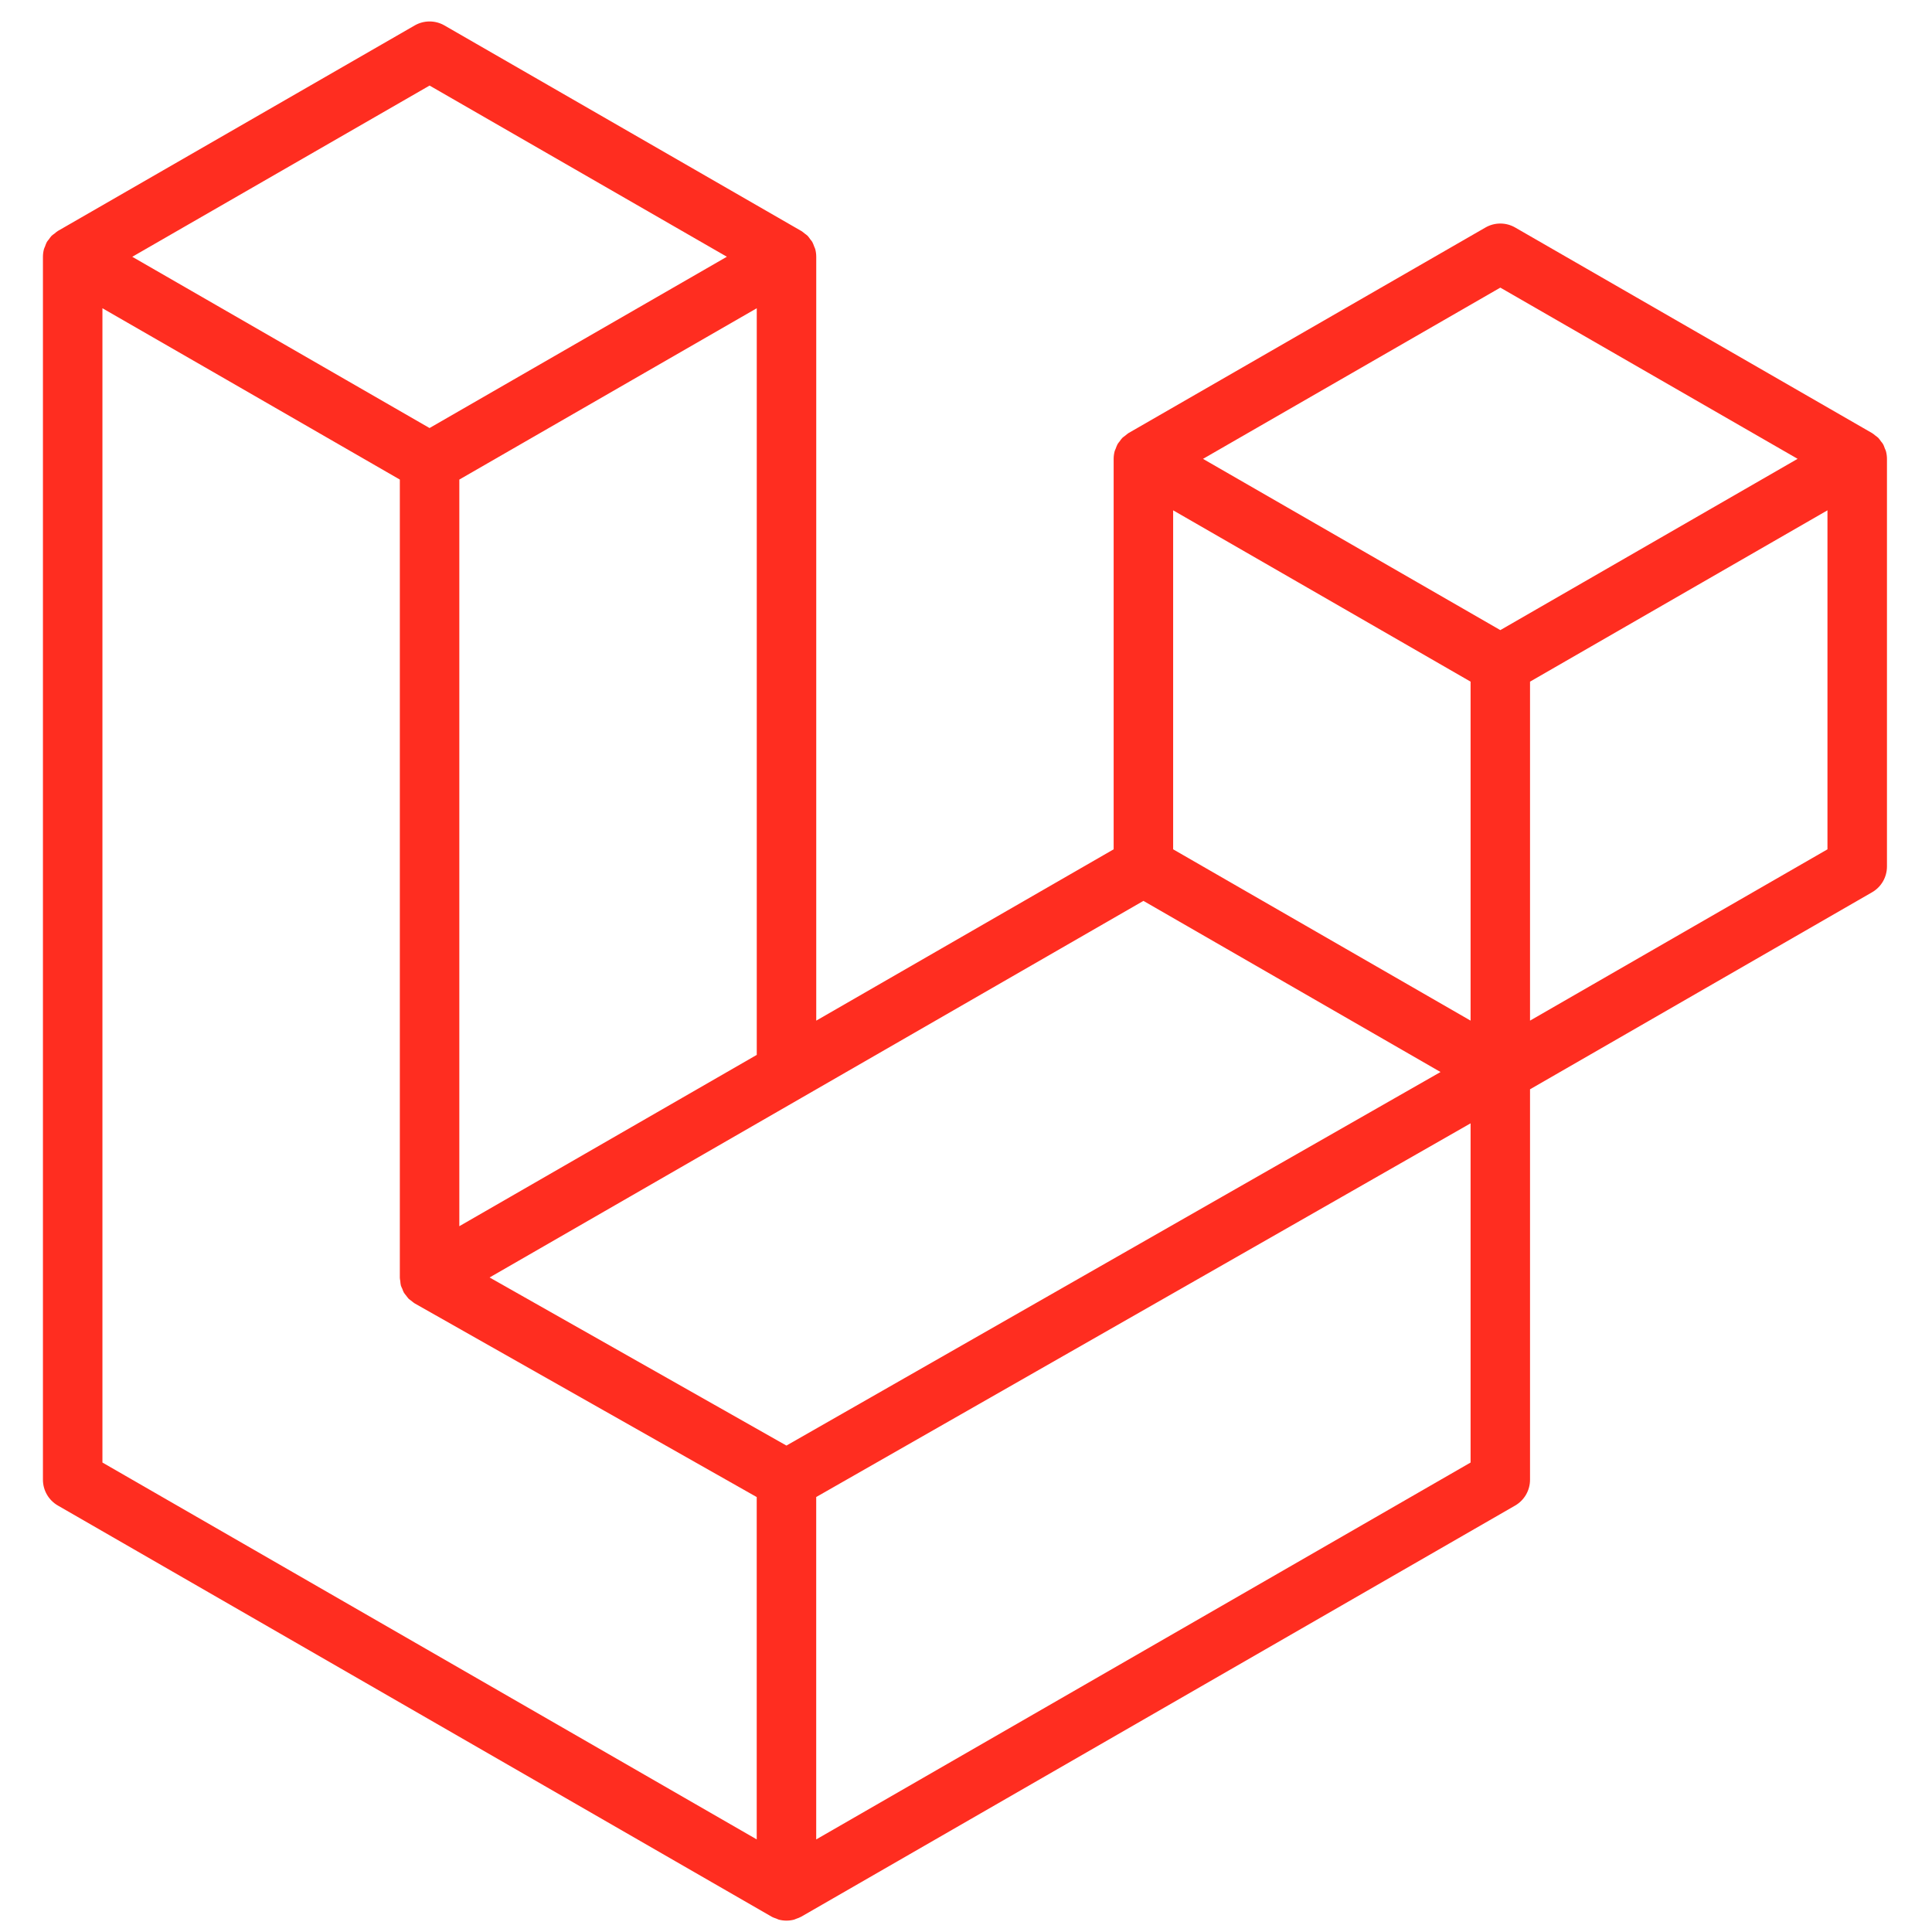
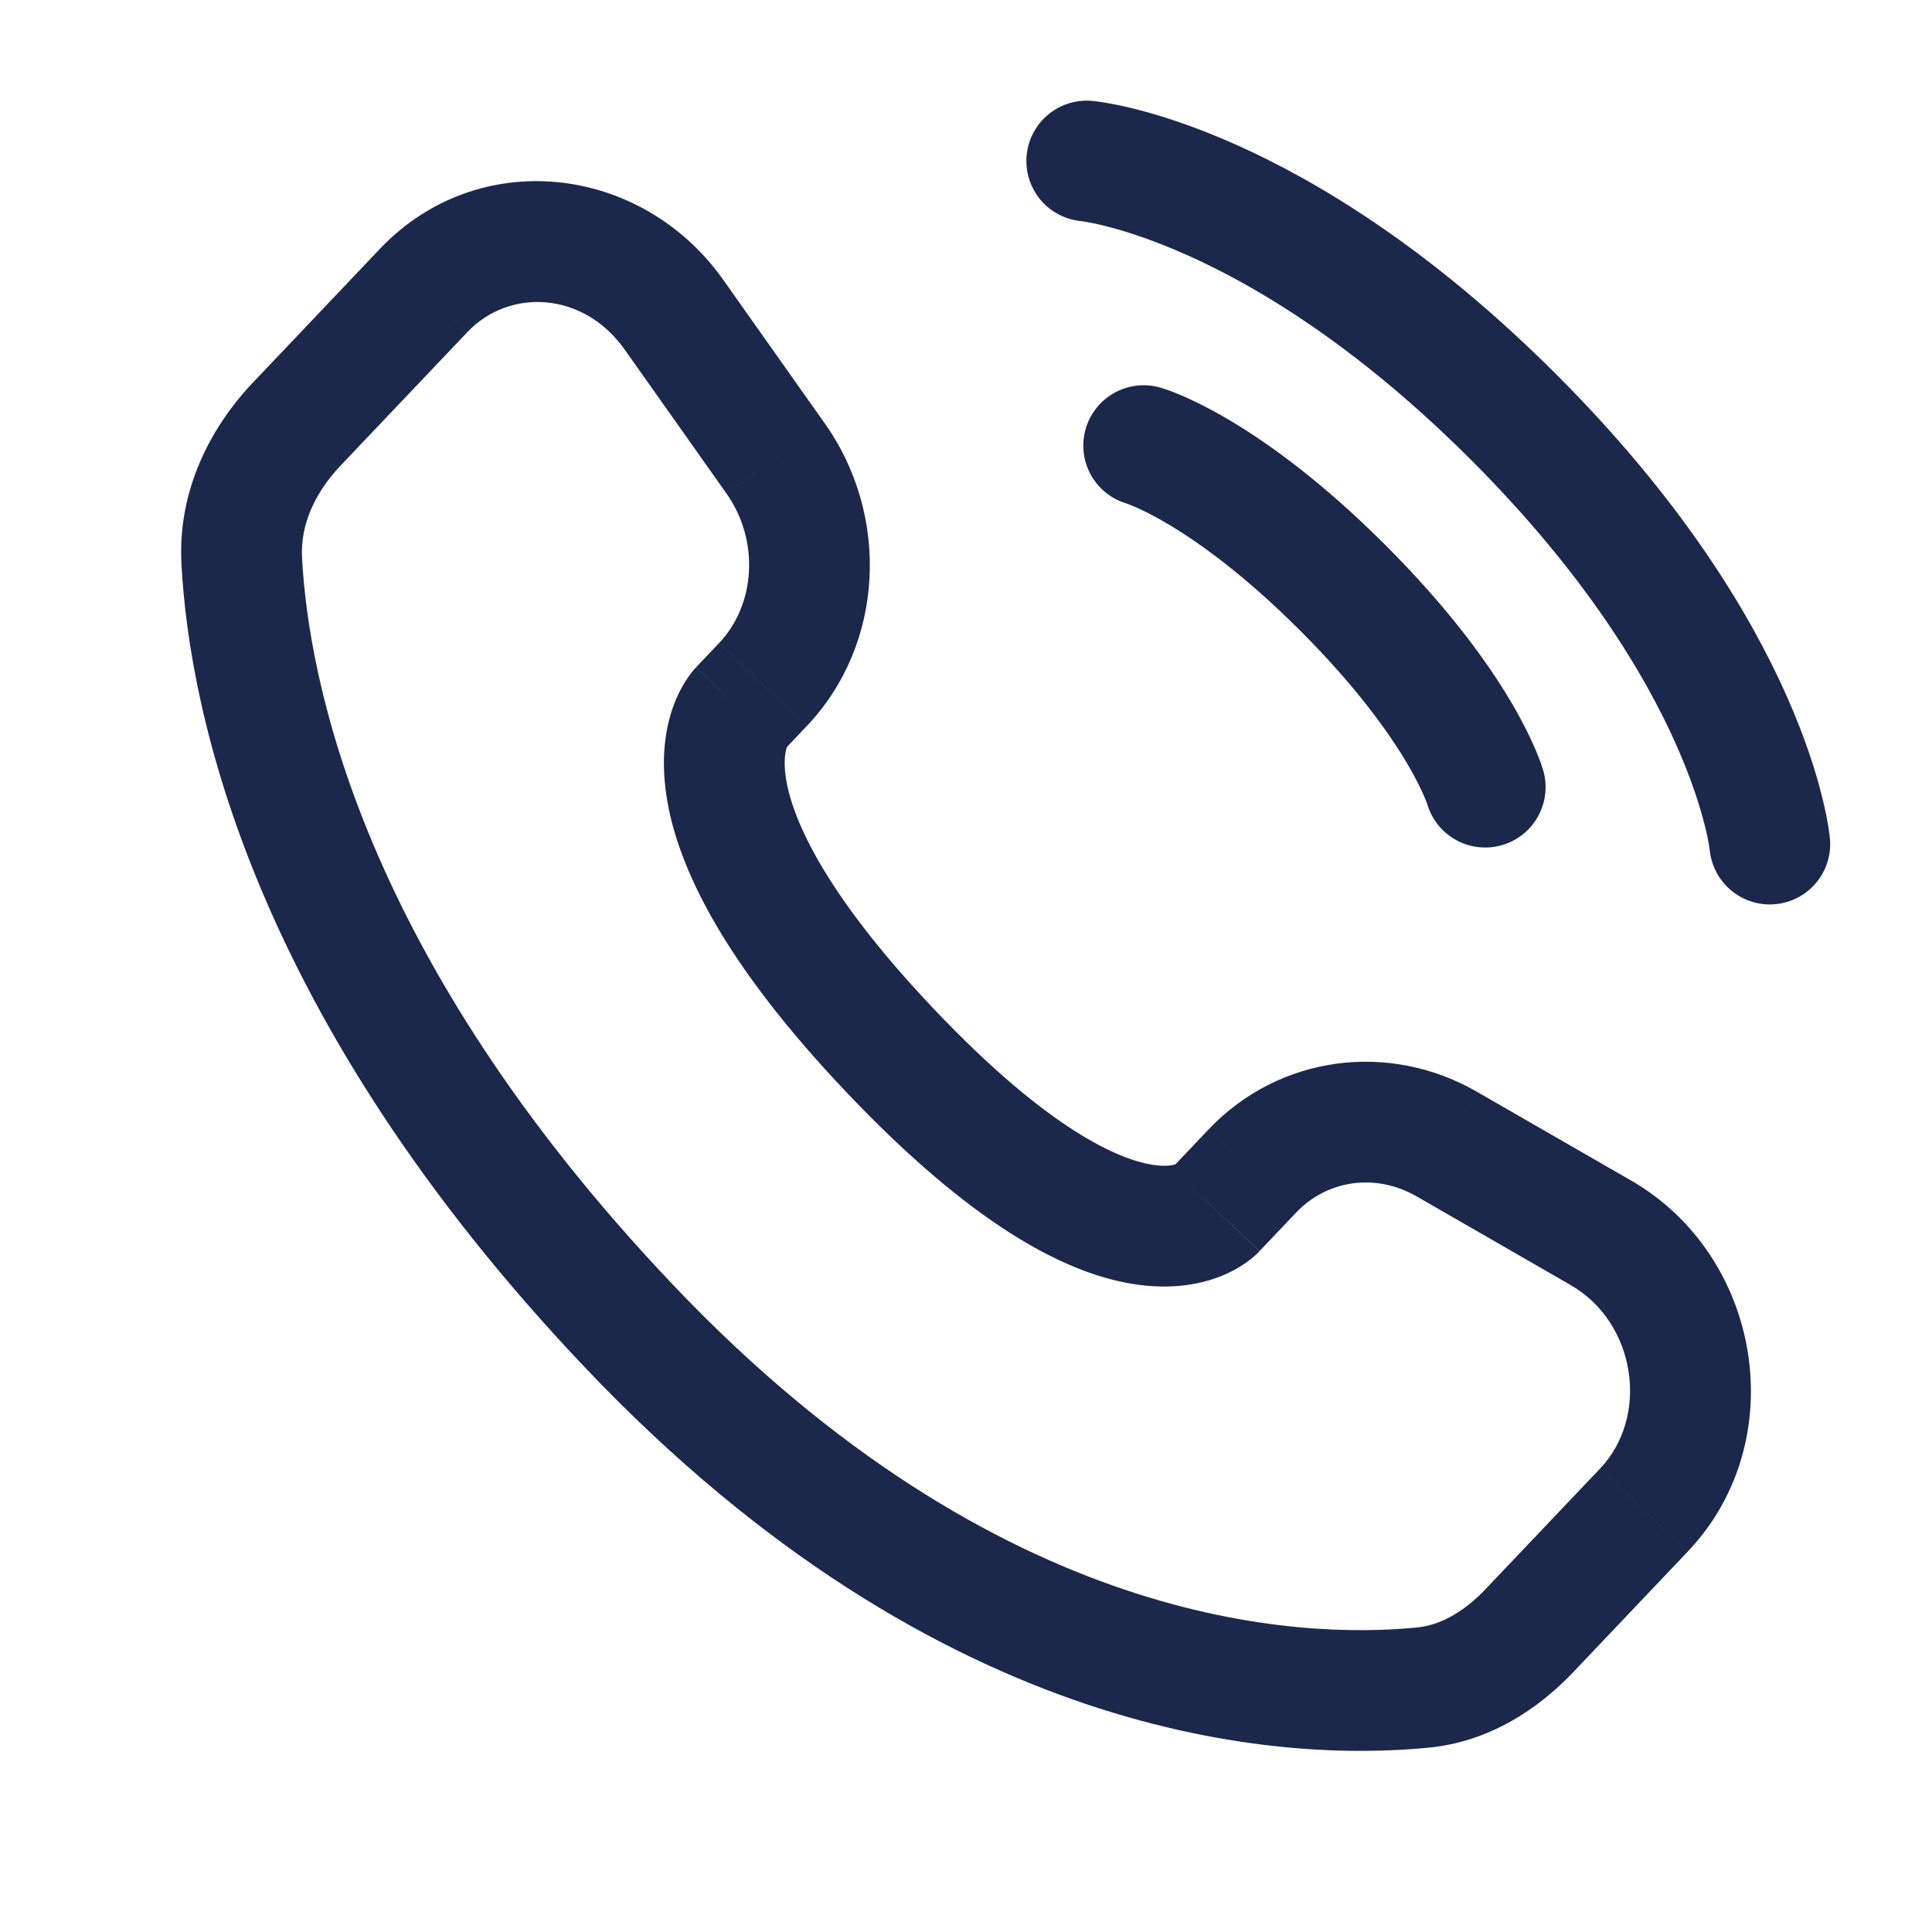
- <svg xmlns="http://www.w3.org/2000/svg" width="166" height="166" viewBox="0 0 166 166" fill="none">
-   <path fill-rule="evenodd" clip-rule="evenodd" d="M162.041 38.759C162.099 38.977 162.129 39.201 162.13 39.426V74.452C162.13 74.902 162.011 75.344 161.786 75.733C161.561 76.122 161.237 76.444 160.847 76.668L131.462 93.594V127.141C131.462 128.054 130.977 128.897 130.186 129.357L68.847 164.683C68.707 164.763 68.554 164.814 68.401 164.868C68.343 164.887 68.289 164.922 68.228 164.938C67.8 165.051 67.349 165.051 66.92 164.938C66.85 164.919 66.786 164.881 66.719 164.855C66.579 164.804 66.432 164.76 66.298 164.683L4.972 129.357C4.583 129.133 4.259 128.81 4.034 128.421C3.808 128.032 3.69 127.591 3.689 127.141L3.689 22.063C3.689 21.834 3.721 21.61 3.779 21.393C3.798 21.32 3.843 21.253 3.868 21.179C3.916 21.045 3.961 20.908 4.031 20.783C4.079 20.7 4.149 20.633 4.206 20.557C4.28 20.454 4.347 20.349 4.433 20.26C4.506 20.186 4.602 20.132 4.685 20.068C4.778 19.992 4.861 19.909 4.966 19.848L35.633 2.185C36.022 1.961 36.462 1.844 36.91 1.844C37.358 1.844 37.798 1.961 38.186 2.185L68.851 19.848H68.857C68.959 19.912 69.045 19.992 69.138 20.065C69.221 20.129 69.313 20.186 69.387 20.257C69.476 20.349 69.54 20.454 69.616 20.557C69.671 20.633 69.744 20.7 69.789 20.783C69.862 20.911 69.904 21.045 69.955 21.179C69.98 21.253 70.025 21.32 70.044 21.396C70.103 21.614 70.133 21.838 70.133 22.063V87.694L95.686 72.974V39.423C95.686 39.2 95.718 38.973 95.775 38.759C95.798 38.683 95.839 38.615 95.865 38.542C95.916 38.408 95.96 38.271 96.031 38.146C96.079 38.063 96.149 37.996 96.203 37.92C96.279 37.818 96.343 37.712 96.433 37.623C96.506 37.549 96.599 37.495 96.681 37.431C96.777 37.355 96.86 37.272 96.962 37.211L127.633 19.548C128.021 19.324 128.461 19.206 128.91 19.206C129.358 19.206 129.798 19.324 130.186 19.548L160.85 37.211C160.959 37.275 161.042 37.355 161.137 37.428C161.217 37.492 161.31 37.549 161.383 37.62C161.473 37.712 161.536 37.818 161.613 37.92C161.67 37.996 161.741 38.063 161.785 38.146C161.859 38.271 161.9 38.408 161.951 38.542C161.98 38.615 162.021 38.683 162.041 38.759ZM157.018 72.974V43.848L146.287 50.028L131.462 58.568V87.694L157.021 72.974H157.018ZM126.354 125.663V96.518L111.771 104.85L70.13 128.626V158.046L126.354 125.663ZM8.801 26.485V125.663L65.018 158.043V128.629L35.649 112L35.64 111.994L35.627 111.988C35.528 111.93 35.445 111.847 35.353 111.777C35.273 111.713 35.18 111.662 35.11 111.592L35.104 111.582C35.021 111.502 34.963 111.403 34.893 111.314C34.829 111.228 34.753 111.154 34.702 111.065L34.699 111.055C34.641 110.96 34.606 110.845 34.565 110.736C34.523 110.64 34.469 110.551 34.443 110.449C34.411 110.328 34.405 110.197 34.392 110.072C34.379 109.976 34.354 109.881 34.354 109.785V109.778V41.205L19.532 32.662L8.801 26.485ZM36.913 7.35L11.364 22.063L36.907 36.777L62.453 22.06L36.907 7.35H36.913ZM50.2 99.174L65.022 90.637V26.485L54.291 32.665L39.466 41.205V105.357L50.2 99.174ZM128.91 24.713L103.363 39.426L128.91 54.14L154.453 39.423L128.91 24.713ZM126.354 58.568L111.529 50.028L100.798 43.848V72.974L115.619 81.511L126.354 87.694V58.568ZM67.571 124.205L105.042 102.803L123.772 92.109L98.245 77.405L68.854 94.334L42.066 109.762L67.571 124.205Z" fill="#FF2D20" />
+ <svg xmlns="http://www.w3.org/2000/svg" version="1.2" viewBox="0 0 800 800" width="800" height="800">
+   <style>
+ 		.s0 { fill: none;stroke: #1c274c;stroke-linecap: round;stroke-width: 50 } 
+ 		.s1 { fill: #1c274c } 
+ 	</style>
+   <path class="s0" d="m450 66.67c0 0 77.78 7.07 176.78 106.06 98.99 99 106.06 176.78 106.06 176.78" />
+   <path class="s0" d="m473.57 184.52c0 0 33 9.43 82.49 58.93 49.5 49.49 58.93 82.49 58.93 82.49" />
+   <path class="s1" d="m521.48 518.12l15.19-15.98-36.26-34.43-15.18 15.98zm15.18-15.98c12.85-13.53 32.87-16.57 49.96-6.73l24.94-43.34c-36.61-21.07-82.03-15.03-111.15 15.63zm49.96-6.73l63.68 36.66 24.94-43.33-63.68-36.66zm63.68 36.66c27.36 15.75 32.72 54.49 12.29 75.99l36.26 34.44c43.49-45.8 30.83-122.44-23.6-153.77zm12.29 76l-47.36 49.85 36.26 34.44 47.35-49.86zm-47.35 49.86c-9.3 9.79-19.03 15.04-28.49 15.97l4.91 49.76c24.9-2.46 45.05-15.74 59.83-31.3zm-28.49 15.97c-47.83 4.73-172.64 0.7-308.12-141.93l-36.25 34.43c147.65 155.45 288.49 163.26 349.28 157.26zm-308.11-141.93c-129.21-136.03-150.88-250.77-153.58-301.1l-49.93 2.68c3.31 61.64 29.48 187.81 167.25 332.85zm-153.58-301.1c-0.71-13.31 5.09-26.64 16.13-38.26l-36.25-34.44c-17.86 18.81-31.44 44.93-29.8 75.38zm199.42 79.87l9.56-10.07-36.25-34.43-9.56 10.06zm17.07-135.38l-42.04-59.45-40.82 28.87 42.03 59.44zm-42.03-59.44c-33.79-47.79-101.39-55.85-142.27-12.82l36.26 34.43c17.42-18.35 48.11-16.9 65.18 7.25zm-142.26-12.82l-52.32 55.09 36.25 34.43 52.32-55.08zm-34.19 72.3l-18.13-17.22zm183.29 118.13c-18.12-17.21-18.14-17.19-18.17-17.17q-0.02 0.02-0.04 0.05-0.05 0.05-0.1 0.11-0.1 0.1-0.21 0.22-0.21 0.23-0.44 0.5-0.47 0.54-1.02 1.23-1.11 1.39-2.43 3.42c-1.74 2.73-3.64 6.32-5.24 10.82-3.25 9.15-5.03 21.27-2.81 36.41 4.36 29.73 23.84 69.72 74.75 123.32l36.25-34.43c-47.58-50.1-59.3-80.96-61.53-96.14-1.07-7.33 0.02-11.19 0.45-12.4 0.24-0.68 0.4-0.87 0.24-0.63q-0.1 0.18-0.47 0.66-0.19 0.24-0.46 0.55-0.14 0.16-0.3 0.33-0.08 0.09-0.16 0.18-0.04 0.05-0.09 0.09-0.03 0.03-0.04 0.05c-0.03 0.03-0.05 0.05-18.18-17.17zm44.29 158.91c50.76 53.45 89.1 74.46 118.35 79.21 15.01 2.43 27.16 0.49 36.36-3.14 4.5-1.77 8.05-3.86 10.72-5.75 1.34-0.95 2.45-1.84 3.34-2.63q0.67-0.59 1.19-1.09 0.26-0.25 0.48-0.47 0.11-0.11 0.21-0.22 0.05-0.05 0.1-0.1 0.03-0.03 0.04-0.05c0.03-0.02 0.05-0.05-18.08-17.26-18.12-17.22-18.1-17.24-18.08-17.27q0.02-0.02 0.05-0.05 0.04-0.04 0.09-0.09 0.09-0.09 0.17-0.17 0.17-0.17 0.32-0.32 0.3-0.29 0.54-0.5 0.48-0.41 0.71-0.56c0.31-0.23 0.28-0.15-0.15 0.02-0.64 0.25-3.67 1.32-9.99 0.29-13.42-2.18-42.38-14.02-90.12-64.28zm248.45 21.33l-12.47 21.67zm81.63 151.53l18.13 17.22zm-91.51 73.49l2.45 24.88zm-328.7-149.6l18.13-17.21zm73.53-248.52c32.25-33.96 34.54-87.1 7.51-125.32l-40.82 28.87c14.07 19.9 11.91 46.38-2.94 62.01zm-12.9-110.88l20.41-14.43zm-145.76-69.49l18.13 17.22zm193.38 314.91l18.13-17.22zm134.59 65.71l-18.13-17.21zm-224.25-370.59l-20.41 14.43zm-179.01 101.88l-24.97 1.34zm533.28 442.94l-18.13-17.22zm-317.45-391.7l18.12 17.22zm346.86 226.96l-12.47 21.67zm-144.23-25.48l18.12 17.22z" />
</svg>
